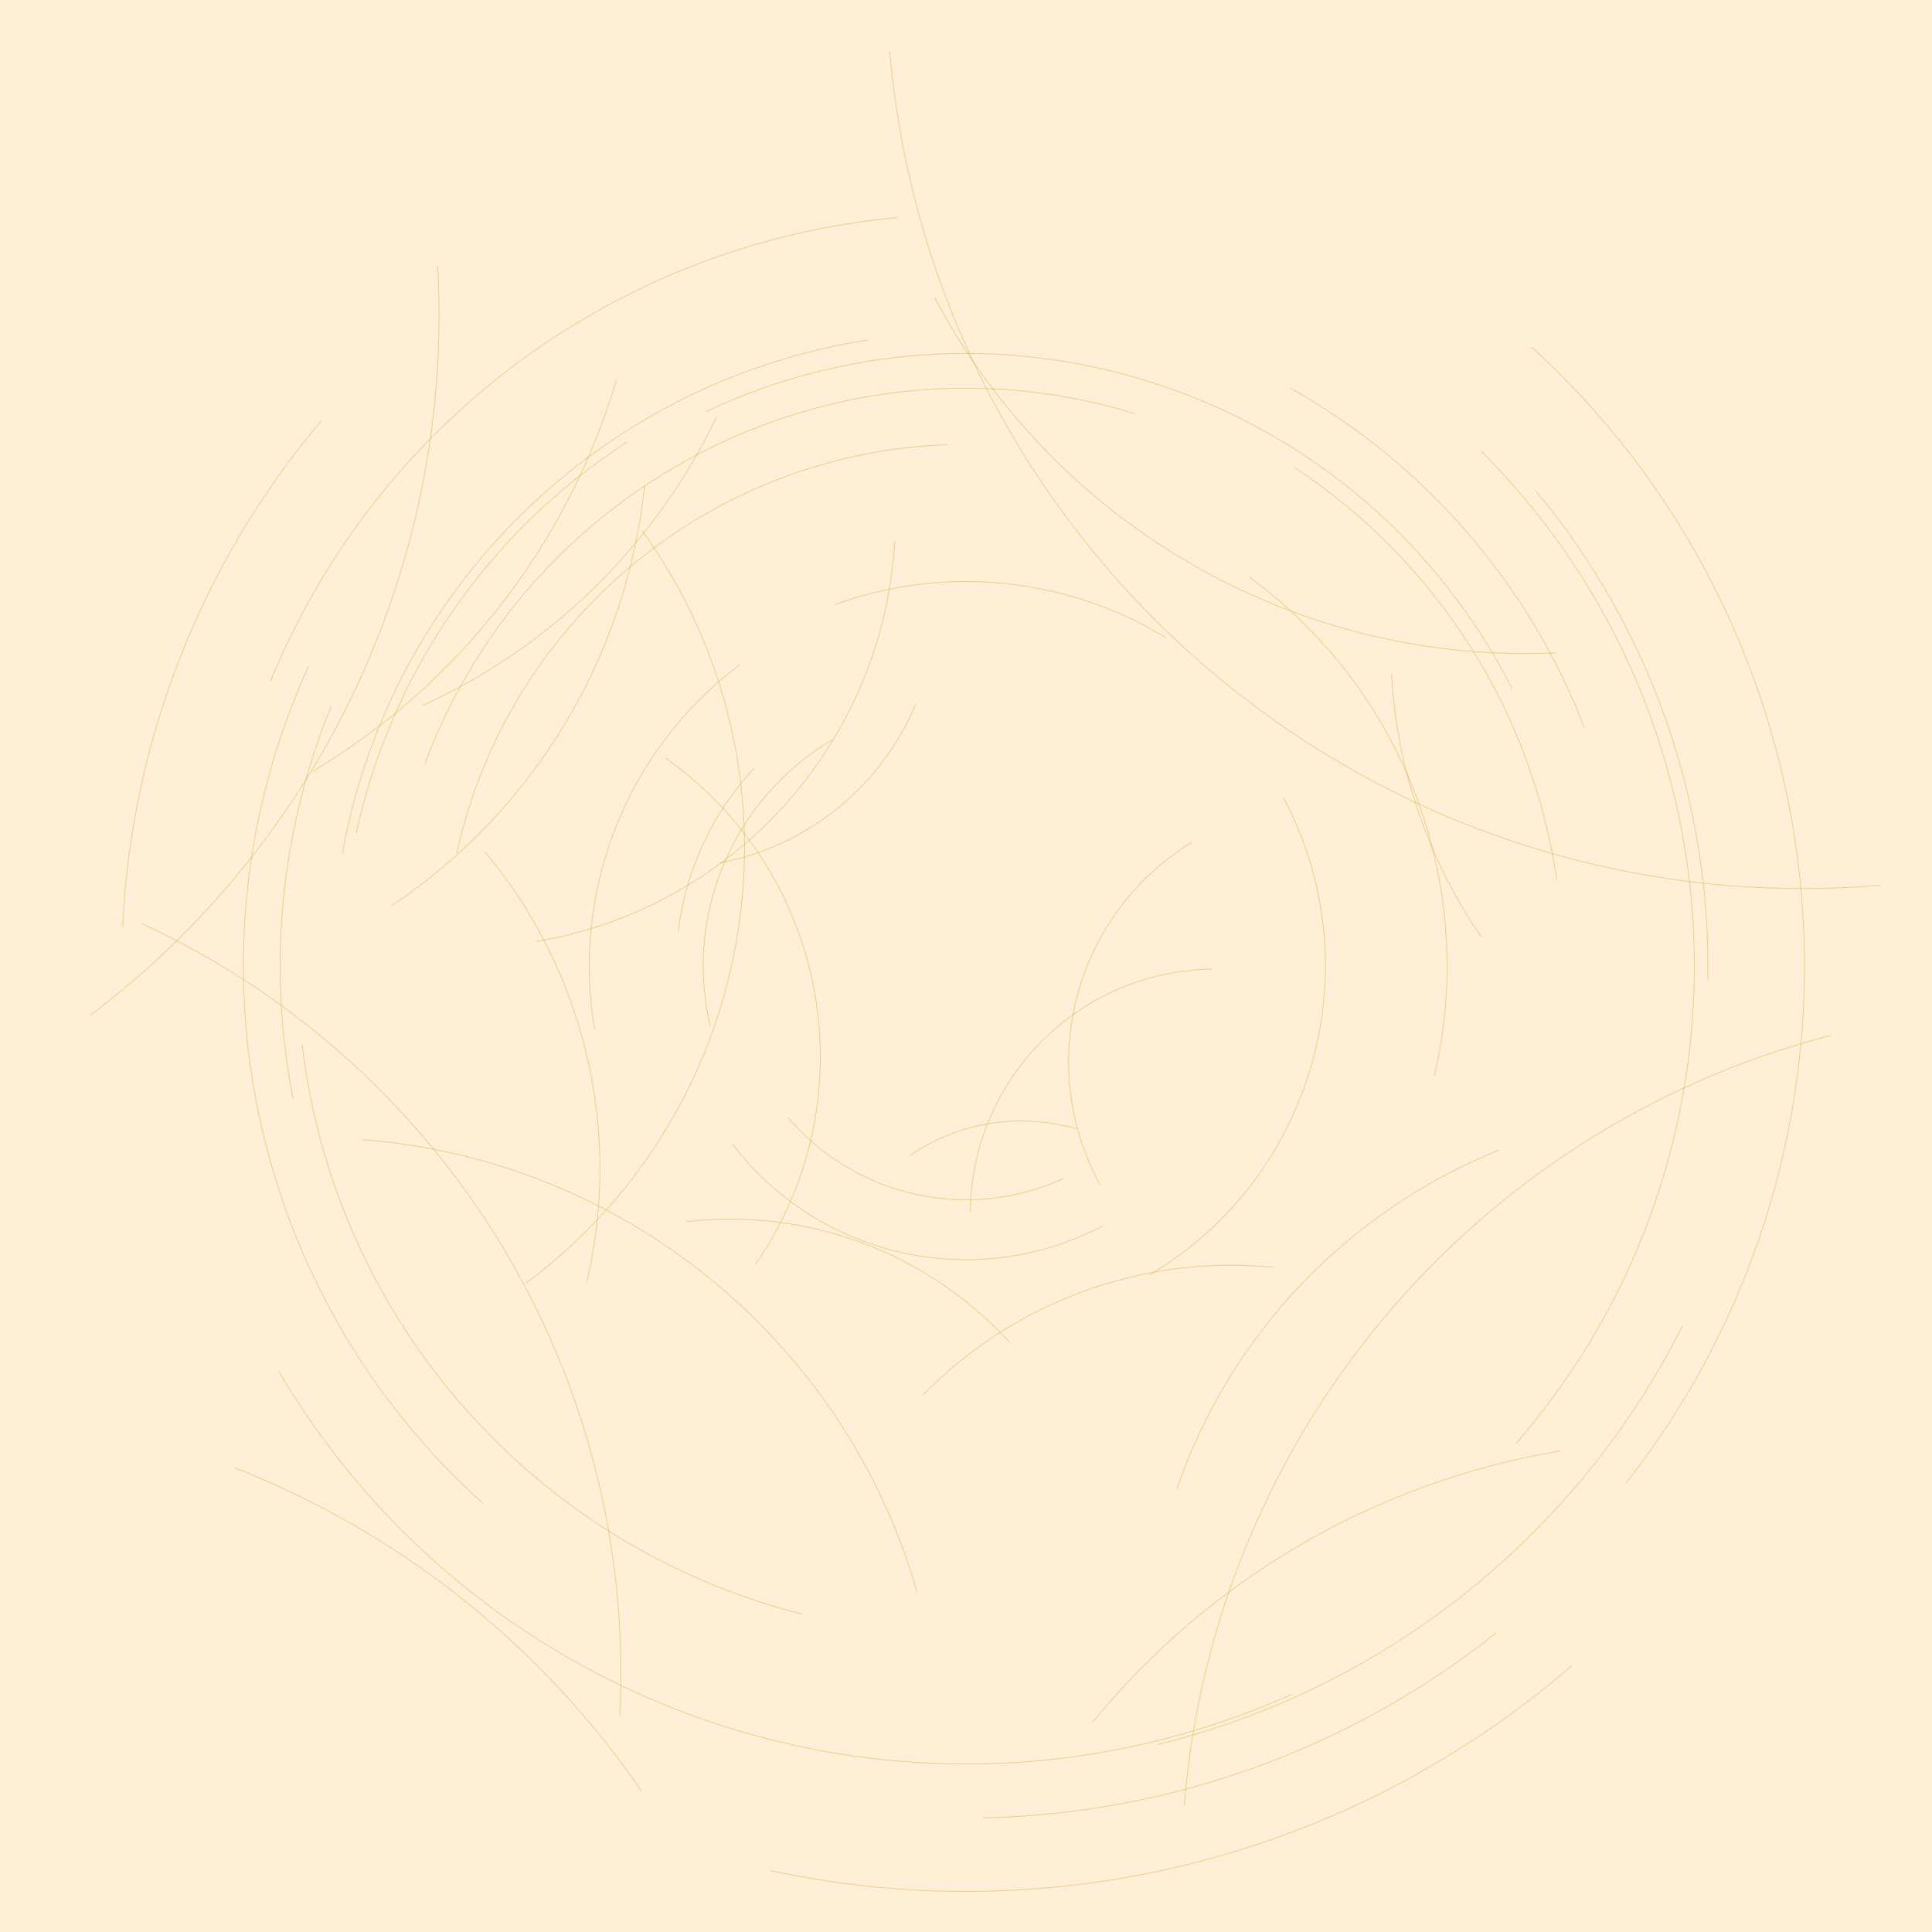
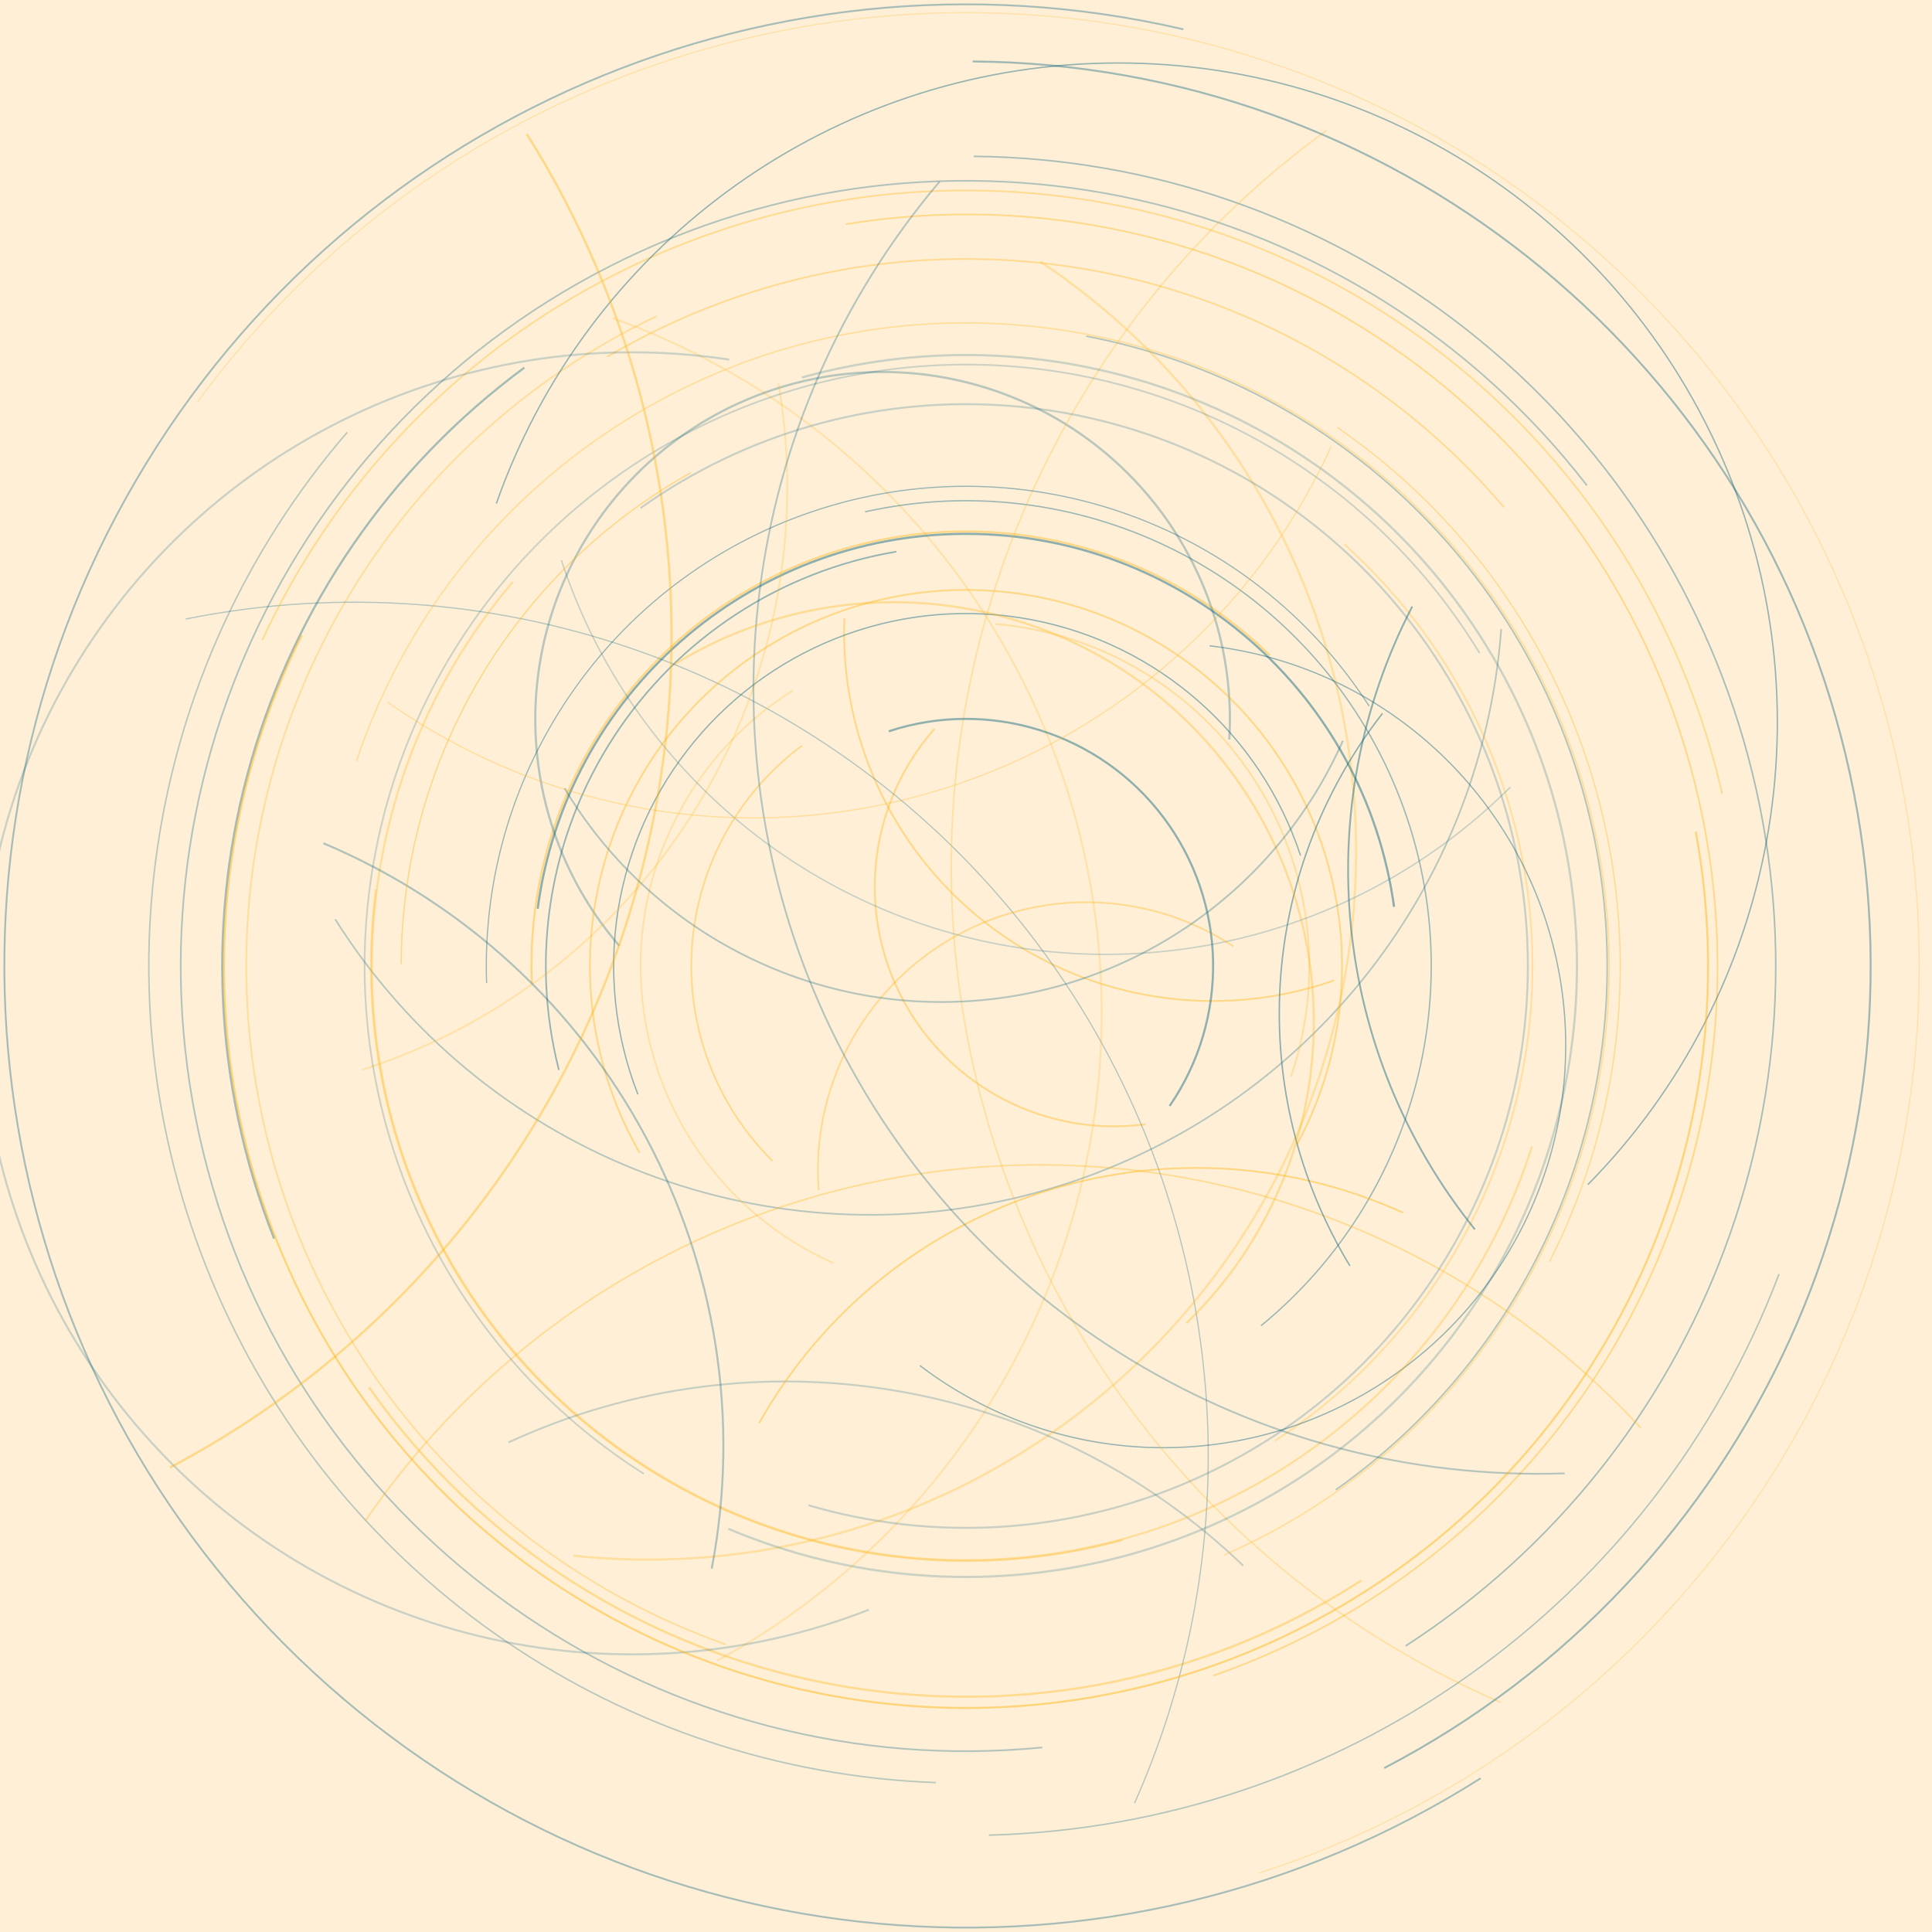
<svg xmlns="http://www.w3.org/2000/svg" baseProfile="tiny" height="1000px" version="1.2" viewBox="0 0 1000 1000" width="1000px">
  <defs />
  <rect fill="#ffefd6" height="1000" width="1000" x="0" y="0" />
-   <path d="M 776.05,595.20 A 292,292 0 0,0 609.02,770.88" fill="none" stroke="#c88e00" stroke-opacity="0.35" stroke-width="0.4" />
-   <path d="M 277.36,487.37 A 223,223 0 0,0 463.11,280.07" fill="none" stroke="#c88e00" stroke-opacity="0.35" stroke-width="0.4" />
-   <path d="M 813.27,862.36 A 479,479 0 0,1 398.82,968.19" fill="none" stroke="#c88e00" stroke-opacity="0.35" stroke-width="0.4" />
-   <path d="M 250.19,778.33 A 374,374 0 0,1 159.64,344.97" fill="none" stroke="#c88e00" stroke-opacity="0.35" stroke-width="0.4" />
-   <path d="M 184.39,431.29 A 323,323 0 0,1 324.65,228.74" fill="none" stroke="#c88e00" stroke-opacity="0.35" stroke-width="0.4" />
-   <path d="M 139.89,352.88 A 389,389 0 0,1 464.58,112.62" fill="none" stroke="#c88e00" stroke-opacity="0.35" stroke-width="0.4" />
-   <path d="M 670.10,242.03 A 309,309 0 0,1 805.81,455.72" fill="none" stroke="#c88e00" stroke-opacity="0.35" stroke-width="0.4" />
-   <path d="M 365.46,212.97 A 317,317 0 0,1 782.73,356.64" fill="none" stroke="#c88e00" stroke-opacity="0.35" stroke-width="0.4" />
-   <path d="M 616.66,436.14 A 133,133 0 0,0 569.47,613.41" fill="none" stroke="#c88e00" stroke-opacity="0.35" stroke-width="0.4" />
-   <path d="M 807.57,751.02 A 397,397 0 0,0 565.42,891.57" fill="none" stroke="#c88e00" stroke-opacity="0.35" stroke-width="0.4" />
-   <path d="M 236.38,441.63 A 270,270 0 0,1 490.36,230.17" fill="none" stroke="#c88e00" stroke-opacity="0.35" stroke-width="0.4" />
-   <path d="M 646.77,298.86 A 249,249 0 0,1 742.32,557.28" fill="none" stroke="#c88e00" stroke-opacity="0.35" stroke-width="0.4" />
-   <path d="M 522.49,694.71 A 196,196 0 0,0 355.39,632.30" fill="none" stroke="#c88e00" stroke-opacity="0.35" stroke-width="0.4" />
-   <path d="M 774.57,845.10 A 441,441 0 0,1 508.77,940.91" fill="none" stroke="#c88e00" stroke-opacity="0.35" stroke-width="0.4" />
-   <path d="M 219.89,395.40 A 299,299 0 0,1 587.23,214.01" fill="none" stroke="#c88e00" stroke-opacity="0.35" stroke-width="0.4" />
-   <path d="M 460.51,26.64 A 475,475 0 0,0 973.16,458.25" fill="none" stroke="#c88e00" stroke-opacity="0.35" stroke-width="0.4" />
-   <path d="M 626.99,501.61 A 127,127 0 0,0 502.20,626.98" fill="none" stroke="#c88e00" stroke-opacity="0.35" stroke-width="0.4" />
-   <path d="M 46.72,525.54 A 454,454 0 0,0 226.54,137.60" fill="none" stroke="#c88e00" stroke-opacity="0.35" stroke-width="0.4" />
-   <path d="M 307.76,532.70 A 195,195 0 0,1 382.87,344.10" fill="none" stroke="#c88e00" stroke-opacity="0.35" stroke-width="0.4" />
-   <path d="M 367.62,531.18 A 136,136 0 0,1 430.63,383.02" fill="none" stroke="#c88e00" stroke-opacity="0.35" stroke-width="0.4" />
-   <path d="M 351.05,482.31 A 150,150 0 0,1 390.26,397.74" fill="none" stroke="#c88e00" stroke-opacity="0.35" stroke-width="0.4" />
-   <path d="M 372.74,446.62 A 138,138 0 0,0 473.99,364.47" fill="none" stroke="#c88e00" stroke-opacity="0.35" stroke-width="0.4" />
-   <path d="M 391.04,654.43 A 189,189 0 0,0 344.57,392.48" fill="none" stroke="#c88e00" stroke-opacity="0.35" stroke-width="0.4" />
-   <path d="M 766.79,233.63 A 377,377 0 0,1 784.79,747.03" fill="none" stroke="#c88e00" stroke-opacity="0.35" stroke-width="0.4" />
-   <path d="M 794.84,253.98 A 384,384 0 0,1 883.93,507.56" fill="none" stroke="#c88e00" stroke-opacity="0.35" stroke-width="0.4" />
-   <path d="M 870.86,686.24 A 415,415 0 0,1 599.27,902.95" fill="none" stroke="#c88e00" stroke-opacity="0.35" stroke-width="0.4" />
-   <path d="M 218.63,365.19 A 312,312 0 0,0 370.77,216.02" fill="none" stroke="#c88e00" stroke-opacity="0.35" stroke-width="0.4" />
-   <path d="M 668.97,876.85 A 413,413 0 0,1 144.32,709.91" fill="none" stroke="#c88e00" stroke-opacity="0.35" stroke-width="0.4" />
-   <path d="M 570.82,634.50 A 152,152 0 0,1 378.96,591.95" fill="none" stroke="#c88e00" stroke-opacity="0.35" stroke-width="0.4" />
-   <path d="M 947.56,535.91 A 449,449 0 0,0 612.97,934.56" fill="none" stroke="#c88e00" stroke-opacity="0.35" stroke-width="0.4" />
-   <path d="M 161.62,399.45 A 353,353 0 0,0 318.92,196.98" fill="none" stroke="#c88e00" stroke-opacity="0.35" stroke-width="0.4" />
-   <path d="M 63.47,479.66 A 437,437 0 0,1 166.54,217.56" fill="none" stroke="#c88e00" stroke-opacity="0.35" stroke-width="0.4" />
-   <path d="M 272.06,664.33 A 281,281 0 0,0 332.29,274.53" fill="none" stroke="#c88e00" stroke-opacity="0.35" stroke-width="0.4" />
-   <path d="M 303.60,664.21 A 256,256 0 0,0 250.94,440.79" fill="none" stroke="#c88e00" stroke-opacity="0.35" stroke-width="0.4" />
-   <path d="M 659.38,655.97 A 223,223 0 0,0 477.86,721.90" fill="none" stroke="#c88e00" stroke-opacity="0.35" stroke-width="0.4" />
-   <path d="M 320.78,887.57 A 427,427 0 0,0 73.56,478.14" fill="none" stroke="#c88e00" stroke-opacity="0.35" stroke-width="0.4" />
-   <path d="M 151.75,568.88 A 355,355 0 0,1 171.55,365.29" fill="none" stroke="#c88e00" stroke-opacity="0.35" stroke-width="0.4" />
-   <path d="M 415.34,835.48 A 346,346 0 0,1 156.41,540.80" fill="none" stroke="#c88e00" stroke-opacity="0.35" stroke-width="0.4" />
-   <path d="M 177.16,442.04 A 328,328 0 0,1 449.29,175.94" fill="none" stroke="#c88e00" stroke-opacity="0.35" stroke-width="0.4" />
-   <path d="M 483.95,154.37 A 346,346 0 0,0 805.69,337.92" fill="none" stroke="#c88e00" stroke-opacity="0.35" stroke-width="0.4" />
-   <path d="M 720.25,349.08 A 267,267 0 0,0 766.57,484.83" fill="none" stroke="#c88e00" stroke-opacity="0.35" stroke-width="0.4" />
-   <path d="M 474.67,824.01 A 325,325 0 0,0 187.67,589.85" fill="none" stroke="#c88e00" stroke-opacity="0.35" stroke-width="0.4" />
-   <path d="M 202.62,468.88 A 299,299 0 0,0 333.63,251.56" fill="none" stroke="#c88e00" stroke-opacity="0.35" stroke-width="0.4" />
-   <path d="M 667.84,200.87 A 343,343 0 0,1 819.97,376.42" fill="none" stroke="#c88e00" stroke-opacity="0.35" stroke-width="0.4" />
-   <path d="M 550.52,609.95 A 121,121 0 0,1 408.01,578.60" fill="none" stroke="#c88e00" stroke-opacity="0.35" stroke-width="0.4" />
-   <path d="M 432.32,312.86 A 199,199 0 0,1 603.26,329.89" fill="none" stroke="#c88e00" stroke-opacity="0.35" stroke-width="0.4" />
-   <path d="M 332.19,927.22 A 459,459 0 0,0 121.59,759.78" fill="none" stroke="#c88e00" stroke-opacity="0.35" stroke-width="0.4" />
-   <path d="M 557.39,584.33 A 102,102 0 0,0 471.28,597.87" fill="none" stroke="#c88e00" stroke-opacity="0.35" stroke-width="0.4" />
-   <path d="M 792.71,179.57 A 434,434 0 0,1 841.72,767.55" fill="none" stroke="#c88e00" stroke-opacity="0.35" stroke-width="0.4" />
-   <path d="M 664.36,412.92 A 186,186 0 0,1 594.90,659.97" fill="none" stroke="#c88e00" stroke-opacity="0.35" stroke-width="0.4" />
+   <path d="M 437.05,319.95 A 190.74,190.74 0 0,0 690.60,507.44" fill="none" stroke="#ffb100" stroke-opacity="0.38" stroke-width="0.895" />
+   <path d="M 562.24,174.01 A 331.88,331.88 0 0,1 691.42,771.11" fill="none" stroke="#015e7b" stroke-opacity="0.298" stroke-width="0.806" />
+   <path d="M 483.74,377.20 A 123.87,123.87 0 0,0 592.92,581.92" fill="none" stroke="#ffb100" stroke-opacity="0.348" stroke-width="0.979" />
+   <path d="M 141.87,641.12 A 384.93,384.93 0 0,1 271.38,190.32" fill="none" stroke="#015e7b" stroke-opacity="0.359" stroke-width="1.11" />
+   <path d="M 437.84,116.02 A 388.98,388.98 0 0,1 628.00,867.31" fill="none" stroke="#ffb100" stroke-opacity="0.364" stroke-width="0.824" />
+   <path d="M 539.48,904.48 A 406.40,406.40 0 1,1 821.39,251.27" fill="none" stroke="#015e7b" stroke-opacity="0.308" stroke-width="0.859" />
+   <path d="M 275.27,508.92 A 224.90,224.90 0 0,1 657.29,339.25" fill="none" stroke="#ffb100" stroke-opacity="0.388" stroke-width="1.016" />
+   <path d="M 173.52,475.83 A 327.37,327.37 0 0,0 777.03,325.57" fill="none" stroke="#015e7b" stroke-opacity="0.279" stroke-width="0.849" />
+   <path d="M 695.71,281.66 A 293.21,293.21 0 0,1 659.90,745.78" fill="none" stroke="#ffb100" stroke-opacity="0.258" stroke-width="0.862" />
+   <path d="M 504.06,80.93 A 419.09,419.09 0 0,1 727.54,851.94" fill="none" stroke="#015e7b" stroke-opacity="0.336" stroke-width="0.806" />
+   <path d="M 375.75,851.19 A 372.52,372.52 0 0,1 339.90,163.64" fill="none" stroke="#ffb100" stroke-opacity="0.267" stroke-width="0.874" />
+   <path d="M 476.14,706.83 A 208.21,208.21 0 1,0 626.03,334.27" fill="none" stroke="#015e7b" stroke-opacity="0.411" stroke-width="0.65" />
+   <path d="M 515.26,322.97 A 177.69,177.69 0 0,1 668.22,557.22" fill="none" stroke="#ffb100" stroke-opacity="0.253" stroke-width="0.912" />
+   <path d="M 766.43,920.40 A 497.72,497.72 0 1,1 612.52,15.17" fill="none" stroke="#015e7b" stroke-opacity="0.349" stroke-width="0.934" />
+   <path d="M 704.74,818.00 A 378.21,378.21 0 0,1 191.03,718.13" fill="none" stroke="#ffb100" stroke-opacity="0.328" stroke-width="1.146" />
+   <path d="M 587.25,933.29 A 441.99,441.99 0 0,0 96.14,320.41" fill="none" stroke="#015e7b" stroke-opacity="0.289" stroke-width="0.626" />
+   <path d="M 371.13,859.59 A 381.98,381.98 0 0,0 317.09,164.66" fill="none" stroke="#ffb100" stroke-opacity="0.201" stroke-width="0.983" />
+   <path d="M 920.82,659.46 A 450.02,450.02 0 0,1 511.79,949.87" fill="none" stroke="#015e7b" stroke-opacity="0.3" stroke-width="0.745" />
+   <path d="M 296.86,805.23 A 366.65,366.65 0 0,0 538.37,135.36" fill="none" stroke="#ffb100" stroke-opacity="0.26" stroke-width="1.131" />
+   <path d="M 289.27,553.77 A 217.48,217.48 0 0,1 463.94,285.53" fill="none" stroke="#015e7b" stroke-opacity="0.414" stroke-width="0.831" />
+   <path d="M 431.38,653.82 A 168.43,168.43 0 0,1 410.27,357.46" fill="none" stroke="#ffb100" stroke-opacity="0.215" stroke-width="0.887" />
+   <path d="M 278.29,470.35 A 223.68,223.68 0 0,1 721.57,469.38" fill="none" stroke="#015e7b" stroke-opacity="0.447" stroke-width="1.143" />
+   <path d="M 581.02,797.16 A 308.00,308.00 0 0,1 194.56,460.35" fill="none" stroke="#ffb100" stroke-opacity="0.274" stroke-width="0.938" />
+   <path d="M 447.75,264.92 A 240.82,240.82 0 0,1 652.72,686.19" fill="none" stroke="#015e7b" stroke-opacity="0.383" stroke-width="0.697" />
+   <path d="M 102.10,208.23 A 493.41,493.41 0 1,1 651.59,969.54" fill="none" stroke="#ffb100" stroke-opacity="0.216" stroke-width="0.603" />
+   <path d="M 636.28,382.78 A 179.76,179.76 0 1,0 320.54,489.54" fill="none" stroke="#015e7b" stroke-opacity="0.274" stroke-width="1.157" />
+   <path d="M 135.73,331.36 A 401.41,401.41 0 0,1 891.40,410.90" fill="none" stroke="#ffb100" stroke-opacity="0.327" stroke-width="0.85" />
+   <path d="M 484.48,922.67 A 422.95,422.95 0 0,1 179.71,223.77" fill="none" stroke="#015e7b" stroke-opacity="0.272" stroke-width="0.784" />
+   <path d="M 314.23,184.71 A 365.95,365.95 0 0,1 778.46,262.55" fill="none" stroke="#ffb100" stroke-opacity="0.326" stroke-width="0.842" />
+   <path d="M 643.43,810.33 A 341.88,341.88 0 0,0 263.20,746.59" fill="none" stroke="#015e7b" stroke-opacity="0.221" stroke-width="0.95" />
+   <path d="M 686.64,67.53 A 471.03,471.03 0 0,0 776.76,881.15" fill="none" stroke="#ffb100" stroke-opacity="0.239" stroke-width="0.803" />
+   <path d="M 330.19,566.44 A 182.35,182.35 0 1,1 673.15,442.81" fill="none" stroke="#015e7b" stroke-opacity="0.427" stroke-width="0.677" />
+   <path d="M 726.21,627.67 A 259.75,259.75 0 0,0 392.88,736.63" fill="none" stroke="#ffb100" stroke-opacity="0.417" stroke-width="0.86" />
+   <path d="M 251.87,508.84 A 248.29,248.29 0 0,1 708.68,365.47" fill="none" stroke="#015e7b" stroke-opacity="0.402" stroke-width="0.605" />
+   <path d="M 184.47,393.97 A 332.87,332.87 0 1,1 633.68,804.85" fill="none" stroke="#ffb100" stroke-opacity="0.272" stroke-width="0.758" />
+   <path d="M 377.41,186.13 A 336.96,336.96 0 1,0 449.75,833.19" fill="none" stroke="#015e7b" stroke-opacity="0.208" stroke-width="1.047" />
+   <path d="M 187.53,553.70 A 317.05,317.05 0 0,0 402.89,198.18" fill="none" stroke="#ffb100" stroke-opacity="0.214" stroke-width="0.953" />
+   <path d="M 503.45,31.81 A 468.20,468.20 0 0,1 716.48,915.15" fill="none" stroke="#015e7b" stroke-opacity="0.375" stroke-width="0.997" />
+   <path d="M 792.97,593.36 A 307.49,307.49 0 1,1 265.45,301.17" fill="none" stroke="#ffb100" stroke-opacity="0.286" stroke-width="1.008" />
+   <path d="M 821.86,613.18 A 341.18,341.18 0 1,0 256.91,260.60" fill="none" stroke="#015e7b" stroke-opacity="0.411" stroke-width="0.712" />
+   <path d="M 331.06,596.66 A 194.64,194.64 0 1,1 671.45,592.13" fill="none" stroke="#ffb100" stroke-opacity="0.371" stroke-width="0.918" />
+   <path d="M 290.56,289.97 A 296.60,296.60 0 0,0 781.78,407.39" fill="none" stroke="#015e7b" stroke-opacity="0.212" stroke-width="0.745" />
+   <path d="M 849.16,738.99 A 423.12,423.12 0 0,0 189.17,787.07" fill="none" stroke="#ffb100" stroke-opacity="0.302" stroke-width="0.824" />
+   <path d="M 333.26,762.86 A 311.28,311.28 0 1,1 765.84,338.06" fill="none" stroke="#015e7b" stroke-opacity="0.201" stroke-width="0.891" />
+   <path d="M 638.44,489.83 A 138.82,138.82 0 0,0 423.72,615.98" fill="none" stroke="#ffb100" stroke-opacity="0.33" stroke-width="0.888" />
+   <path d="M 368.37,811.99 A 338.62,338.62 0 0,0 167.39,436.46" fill="none" stroke="#015e7b" stroke-opacity="0.311" stroke-width="1.029" />
+   <path d="M 87.96,759.60 A 487.00,487.00 0 0,0 272.63,69.34" fill="none" stroke="#ffb100" stroke-opacity="0.371" stroke-width="1.168" />
+   <path d="M 715.58,369.25 A 252.13,252.13 0 0,0 698.71,655.19" fill="none" stroke="#015e7b" stroke-opacity="0.448" stroke-width="0.742" />
+   <path d="M 399.91,600.98 A 142.18,142.18 0 0,1 414.97,386.05" fill="none" stroke="#ffb100" stroke-opacity="0.357" stroke-width="0.841" />
+   <path d="M 486.30,94.04 A 406.19,406.19 0 0,0 809.88,762.61" fill="none" stroke="#015e7b" stroke-opacity="0.291" stroke-width="0.92" />
+   <path d="M 614.08,684.90 A 217.26,217.26 0 0,0 348.71,344.08" fill="none" stroke="#ffb100" stroke-opacity="0.298" stroke-width="1.103" />
+   <path d="M 331.51,262.99 A 290.80,290.80 0 1,1 418.42,779.12" fill="none" stroke="#015e7b" stroke-opacity="0.211" stroke-width="1.027" />
+   <path d="M 877.73,430.51 A 384.06,384.06 0 1,1 156.23,328.75" fill="none" stroke="#ffb100" stroke-opacity="0.444" stroke-width="1.005" />
+   <path d="M 460.00,378.52 A 127.89,127.89 0 0,1 605.40,572.45" fill="none" stroke="#015e7b" stroke-opacity="0.435" stroke-width="1.1" />
+   <path d="M 692.17,221.22 A 338.59,338.59 0 0,1 802.00,653.12" fill="none" stroke="#ffb100" stroke-opacity="0.335" stroke-width="0.648" />
+   <path d="M 292.18,407.97 A 227.29,227.29 0 0,0 695.09,383.39" fill="none" stroke="#015e7b" stroke-opacity="0.291" stroke-width="0.924" />
+   <path d="M 200.79,363.53 A 328.86,328.86 0 0,0 689.10,230.95" fill="none" stroke="#ffb100" stroke-opacity="0.262" stroke-width="0.646" />
+   <path d="M 730.97,313.94 A 296.59,296.59 0 0,0 763.40,636.33" fill="none" stroke="#015e7b" stroke-opacity="0.437" stroke-width="0.934" />
+   <path d="M 207.65,498.97 A 292.36,292.36 0 0,1 357.54,244.70" fill="none" stroke="#ffb100" stroke-opacity="0.382" stroke-width="0.657" />
+   <path d="M 415.03,195.41 A 316.22,316.22 0 1,1 377.02,791.32" fill="none" stroke="#015e7b" stroke-opacity="0.207" stroke-width="1.152" />
</svg>
